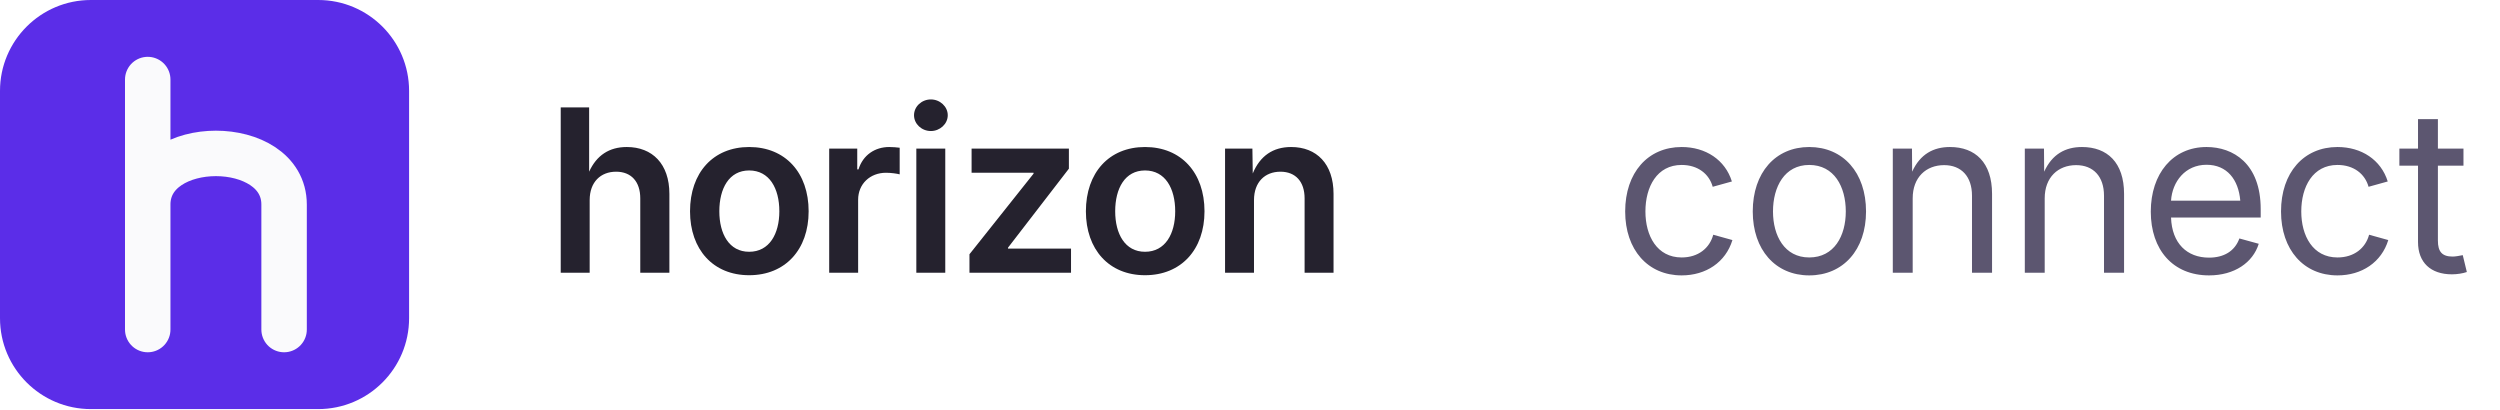
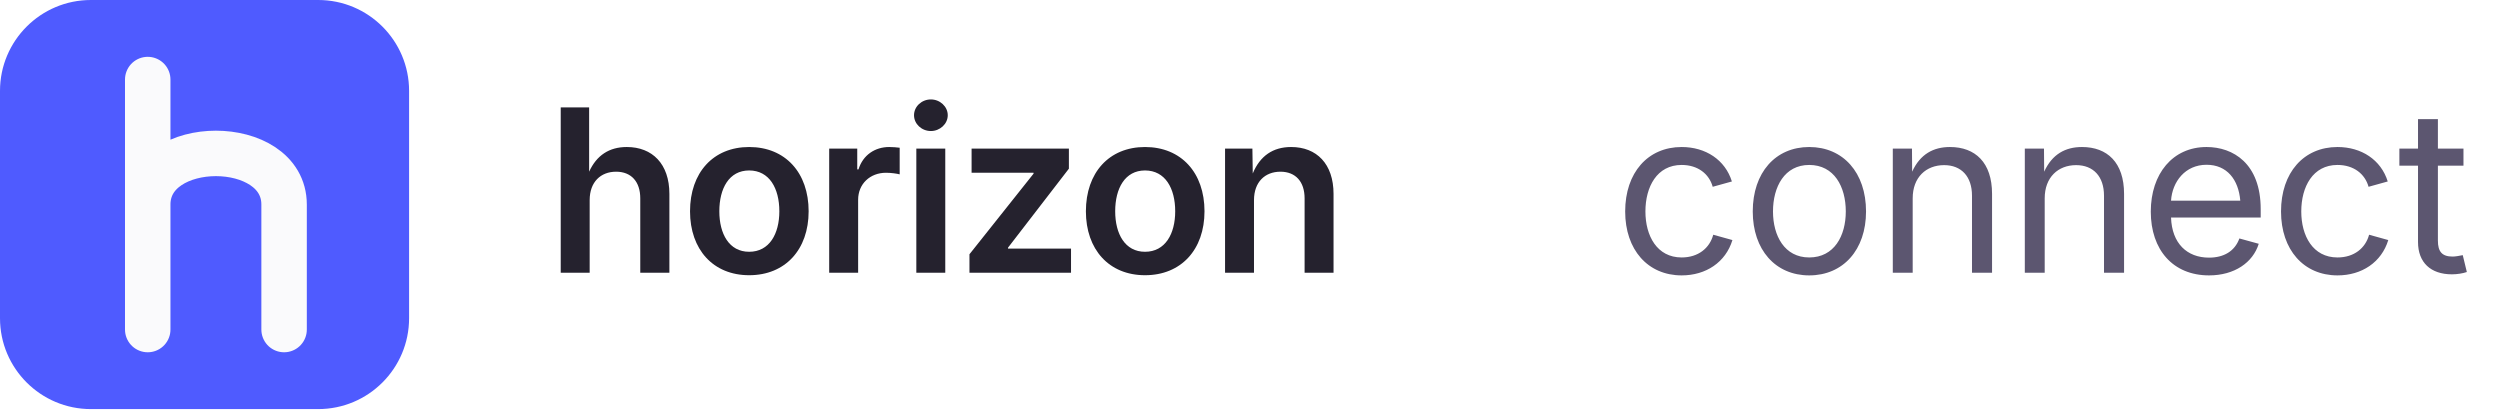
<svg xmlns="http://www.w3.org/2000/svg" viewBox="0 0 220 36" width="220" height="36" role="img" aria-label="Horizon Connect">
-   <rect width="36" height="36" rx="8" fill="#5B2DE8" />
+   <rect width="36" height="36" rx="8" fill="#4F5BFF" />
  <path d="M13 7v22M13 18c0-6 12-6 12 0v11" stroke="#FAFAFC" stroke-width="4" stroke-linecap="round" fill="none" />
  <text x="48" y="24" font-family="Inter, -apple-system, system-ui, sans-serif" font-size="20" font-weight="600" fill="#25222E" letter-spacing="-0.4">horizon</text>
  <text x="142" y="24" font-family="Inter, -apple-system, system-ui, sans-serif" font-size="20" font-weight="400" fill="#5C5670" letter-spacing="-0.2">connect</text>
</svg>
